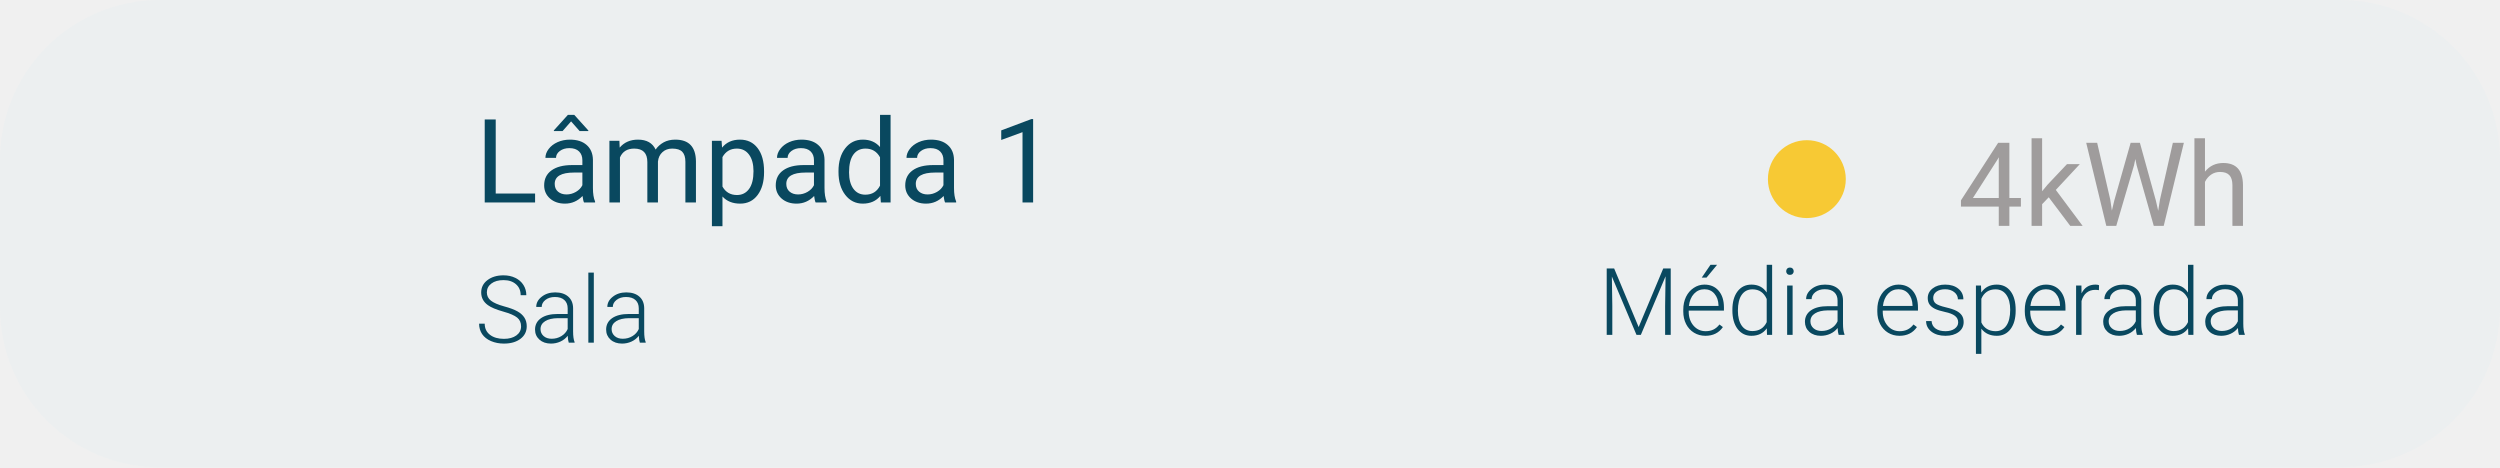
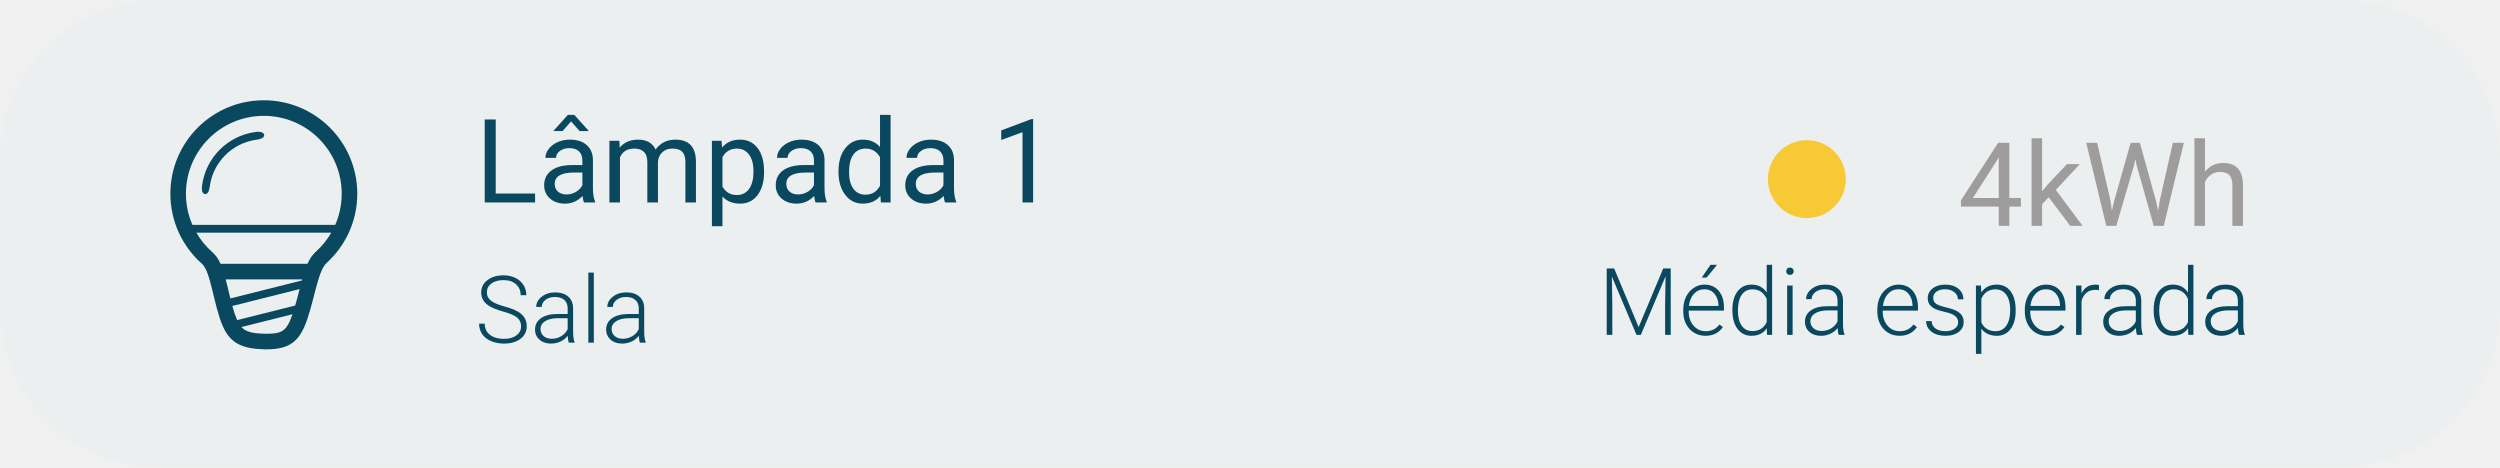
<svg xmlns="http://www.w3.org/2000/svg" width="321" height="60" viewBox="0 0 321 60" fill="none">
  <path d="M0 20.516C0 9.185 9.185 0 20.516 0H300.484C311.815 0 321 9.185 321 20.516V39.484C321 50.815 311.815 60 300.484 60H20.516C9.185 60 0 50.815 0 39.484V20.516Z" fill="#ECEFF0" />
  <path d="M63.651 24.85H68.705V26H62.238V15.336H63.651V24.85ZM74.989 26C74.911 25.844 74.848 25.565 74.799 25.165C74.169 25.819 73.417 26.146 72.543 26.146C71.762 26.146 71.12 25.927 70.617 25.487C70.119 25.043 69.87 24.481 69.87 23.803C69.87 22.977 70.182 22.338 70.807 21.884C71.437 21.425 72.321 21.195 73.459 21.195H74.777V20.573C74.777 20.099 74.635 19.723 74.352 19.445C74.069 19.162 73.651 19.02 73.1 19.02C72.616 19.02 72.211 19.142 71.884 19.386C71.557 19.63 71.393 19.926 71.393 20.273H70.031C70.031 19.877 70.17 19.496 70.448 19.13C70.731 18.759 71.112 18.466 71.591 18.251C72.074 18.036 72.604 17.929 73.18 17.929C74.093 17.929 74.809 18.158 75.326 18.617C75.844 19.071 76.112 19.699 76.132 20.5V24.147C76.132 24.875 76.225 25.453 76.41 25.883V26H74.989ZM72.741 24.967C73.165 24.967 73.568 24.857 73.949 24.638C74.33 24.418 74.606 24.132 74.777 23.781V22.155H73.715C72.055 22.155 71.225 22.641 71.225 23.612C71.225 24.037 71.366 24.369 71.649 24.608C71.933 24.848 72.296 24.967 72.741 24.967ZM75.546 16.757V16.83H74.425L73.327 15.585L72.235 16.83H71.115V16.742L72.916 14.75H73.737L75.546 16.757ZM79.53 18.075L79.567 18.954C80.148 18.27 80.932 17.929 81.918 17.929C83.026 17.929 83.781 18.354 84.181 19.203C84.445 18.822 84.787 18.515 85.207 18.28C85.631 18.046 86.132 17.929 86.708 17.929C88.446 17.929 89.33 18.849 89.359 20.69V26H88.004V20.77C88.004 20.204 87.875 19.782 87.616 19.503C87.357 19.22 86.923 19.079 86.312 19.079C85.81 19.079 85.392 19.23 85.06 19.533C84.728 19.831 84.535 20.233 84.481 20.741V26H83.119V20.807C83.119 19.655 82.555 19.079 81.427 19.079C80.539 19.079 79.931 19.457 79.603 20.214V26H78.249V18.075H79.53ZM98.105 22.125C98.105 23.331 97.829 24.303 97.277 25.041C96.725 25.778 95.978 26.146 95.036 26.146C94.074 26.146 93.317 25.841 92.765 25.231V29.047H91.41V18.075H92.648L92.714 18.954C93.266 18.27 94.032 17.929 95.014 17.929C95.966 17.929 96.718 18.288 97.269 19.005C97.826 19.723 98.105 20.722 98.105 22.001V22.125ZM96.749 21.972C96.749 21.078 96.559 20.373 96.178 19.855C95.797 19.337 95.275 19.079 94.611 19.079C93.79 19.079 93.175 19.442 92.765 20.17V23.956C93.17 24.679 93.79 25.041 94.626 25.041C95.275 25.041 95.79 24.784 96.171 24.271C96.557 23.754 96.749 22.987 96.749 21.972ZM104.726 26C104.647 25.844 104.584 25.565 104.535 25.165C103.905 25.819 103.153 26.146 102.279 26.146C101.498 26.146 100.856 25.927 100.353 25.487C99.855 25.043 99.606 24.481 99.606 23.803C99.606 22.977 99.918 22.338 100.543 21.884C101.173 21.425 102.057 21.195 103.195 21.195H104.513V20.573C104.513 20.099 104.372 19.723 104.088 19.445C103.805 19.162 103.388 19.02 102.836 19.02C102.353 19.02 101.947 19.142 101.62 19.386C101.293 19.63 101.129 19.926 101.129 20.273H99.767C99.767 19.877 99.906 19.496 100.185 19.13C100.468 18.759 100.849 18.466 101.327 18.251C101.811 18.036 102.34 17.929 102.917 17.929C103.83 17.929 104.545 18.158 105.062 18.617C105.58 19.071 105.849 19.699 105.868 20.5V24.147C105.868 24.875 105.961 25.453 106.146 25.883V26H104.726ZM102.477 24.967C102.902 24.967 103.305 24.857 103.686 24.638C104.066 24.418 104.342 24.132 104.513 23.781V22.155H103.451C101.791 22.155 100.961 22.641 100.961 23.612C100.961 24.037 101.103 24.369 101.386 24.608C101.669 24.848 102.033 24.967 102.477 24.967ZM107.663 21.972C107.663 20.756 107.951 19.779 108.527 19.042C109.103 18.3 109.857 17.929 110.79 17.929C111.718 17.929 112.453 18.246 112.995 18.881V14.75H114.35V26H113.104L113.039 25.15C112.497 25.814 111.742 26.146 110.775 26.146C109.857 26.146 109.108 25.77 108.527 25.019C107.951 24.267 107.663 23.285 107.663 22.074V21.972ZM109.018 22.125C109.018 23.024 109.203 23.727 109.574 24.235C109.945 24.743 110.458 24.997 111.112 24.997C111.972 24.997 112.599 24.611 112.995 23.839V20.199C112.589 19.452 111.967 19.079 111.127 19.079C110.463 19.079 109.945 19.335 109.574 19.848C109.203 20.36 109.018 21.12 109.018 22.125ZM121.352 26C121.273 25.844 121.21 25.565 121.161 25.165C120.531 25.819 119.779 26.146 118.905 26.146C118.124 26.146 117.482 25.927 116.979 25.487C116.481 25.043 116.232 24.481 116.232 23.803C116.232 22.977 116.544 22.338 117.169 21.884C117.799 21.425 118.683 21.195 119.821 21.195H121.139V20.573C121.139 20.099 120.998 19.723 120.714 19.445C120.431 19.162 120.014 19.02 119.462 19.02C118.979 19.02 118.573 19.142 118.246 19.386C117.919 19.63 117.755 19.926 117.755 20.273H116.393C116.393 19.877 116.532 19.496 116.811 19.13C117.094 18.759 117.475 18.466 117.953 18.251C118.437 18.036 118.966 17.929 119.542 17.929C120.456 17.929 121.171 18.158 121.688 18.617C122.206 19.071 122.475 19.699 122.494 20.5V24.147C122.494 24.875 122.587 25.453 122.772 25.883V26H121.352ZM119.103 24.967C119.528 24.967 119.931 24.857 120.312 24.638C120.692 24.418 120.968 24.132 121.139 23.781V22.155H120.077C118.417 22.155 117.587 22.641 117.587 23.612C117.587 24.037 117.729 24.369 118.012 24.608C118.295 24.848 118.659 24.967 119.103 24.967ZM132.653 26H131.291V16.969L128.559 17.973V16.742L132.44 15.285H132.653V26Z" fill="#09485F" />
  <path d="M66.906 41.902C66.906 41.43 66.74 41.057 66.408 40.783C66.076 40.506 65.469 40.244 64.586 39.998C63.703 39.748 63.059 39.477 62.652 39.184C62.074 38.77 61.785 38.227 61.785 37.555C61.785 36.902 62.053 36.373 62.588 35.967C63.127 35.557 63.815 35.352 64.65 35.352C65.217 35.352 65.723 35.461 66.168 35.68C66.617 35.898 66.965 36.203 67.211 36.594C67.457 36.984 67.58 37.42 67.58 37.9H66.853C66.853 37.318 66.654 36.852 66.256 36.5C65.857 36.145 65.322 35.967 64.65 35.967C63.998 35.967 63.478 36.113 63.092 36.406C62.705 36.695 62.512 37.074 62.512 37.543C62.512 37.977 62.685 38.33 63.033 38.603C63.381 38.877 63.938 39.119 64.703 39.33C65.469 39.537 66.049 39.754 66.443 39.98C66.838 40.203 67.135 40.471 67.334 40.783C67.533 41.096 67.633 41.465 67.633 41.891C67.633 42.562 67.363 43.102 66.824 43.508C66.289 43.914 65.582 44.117 64.703 44.117C64.102 44.117 63.549 44.01 63.045 43.795C62.545 43.58 62.164 43.279 61.902 42.893C61.645 42.506 61.516 42.062 61.516 41.562H62.236C62.236 42.164 62.461 42.639 62.91 42.986C63.359 43.334 63.957 43.508 64.703 43.508C65.367 43.508 65.9 43.361 66.303 43.068C66.705 42.775 66.906 42.387 66.906 41.902ZM73.029 44C72.959 43.801 72.914 43.506 72.894 43.115C72.648 43.435 72.334 43.684 71.951 43.859C71.572 44.031 71.17 44.117 70.744 44.117C70.135 44.117 69.641 43.947 69.262 43.607C68.887 43.268 68.699 42.838 68.699 42.318C68.699 41.701 68.955 41.213 69.467 40.853C69.982 40.494 70.699 40.315 71.617 40.315H72.889V39.594C72.889 39.141 72.748 38.785 72.467 38.527C72.189 38.266 71.783 38.135 71.248 38.135C70.76 38.135 70.356 38.26 70.035 38.51C69.715 38.76 69.555 39.06 69.555 39.412L68.852 39.406C68.852 38.902 69.086 38.467 69.555 38.1C70.023 37.728 70.6 37.543 71.283 37.543C71.99 37.543 72.547 37.721 72.953 38.076C73.363 38.428 73.574 38.92 73.586 39.553V42.553C73.586 43.166 73.65 43.625 73.779 43.93V44H73.029ZM70.826 43.496C71.295 43.496 71.713 43.383 72.08 43.156C72.451 42.93 72.721 42.627 72.889 42.248V40.853H71.635C70.936 40.861 70.389 40.99 69.994 41.24C69.6 41.486 69.402 41.826 69.402 42.26C69.402 42.615 69.533 42.91 69.795 43.145C70.061 43.379 70.404 43.496 70.826 43.496ZM76.246 44H75.543V35H76.246V44ZM82.158 44C82.088 43.801 82.043 43.506 82.023 43.115C81.777 43.435 81.463 43.684 81.08 43.859C80.701 44.031 80.299 44.117 79.873 44.117C79.264 44.117 78.769 43.947 78.391 43.607C78.016 43.268 77.828 42.838 77.828 42.318C77.828 41.701 78.084 41.213 78.596 40.853C79.111 40.494 79.828 40.315 80.746 40.315H82.018V39.594C82.018 39.141 81.877 38.785 81.596 38.527C81.318 38.266 80.912 38.135 80.377 38.135C79.889 38.135 79.484 38.26 79.164 38.51C78.844 38.76 78.684 39.06 78.684 39.412L77.981 39.406C77.981 38.902 78.215 38.467 78.684 38.1C79.152 37.728 79.728 37.543 80.412 37.543C81.119 37.543 81.676 37.721 82.082 38.076C82.492 38.428 82.703 38.92 82.715 39.553V42.553C82.715 43.166 82.779 43.625 82.908 43.93V44H82.158ZM79.955 43.496C80.424 43.496 80.842 43.383 81.209 43.156C81.58 42.93 81.85 42.627 82.018 42.248V40.853H80.764C80.064 40.861 79.518 40.99 79.123 41.24C78.728 41.486 78.531 41.826 78.531 42.26C78.531 42.615 78.662 42.91 78.924 43.145C79.189 43.379 79.533 43.496 79.955 43.496Z" fill="#09485F" />
  <path d="M207.256 34.469L210.402 41.998L213.561 34.469H214.521V43H213.801V39.285L213.859 35.477L210.684 43H210.127L206.963 35.506L207.021 39.262V43H206.301V34.469H207.256ZM218.975 43.117C218.436 43.117 217.947 42.984 217.51 42.719C217.076 42.453 216.738 42.084 216.496 41.611C216.254 41.135 216.133 40.602 216.133 40.012V39.76C216.133 39.15 216.25 38.602 216.484 38.113C216.723 37.625 217.053 37.242 217.475 36.965C217.896 36.684 218.354 36.543 218.846 36.543C219.615 36.543 220.225 36.807 220.674 37.334C221.127 37.857 221.354 38.574 221.354 39.484V39.877H216.83V40.012C216.83 40.73 217.035 41.33 217.445 41.81C217.859 42.287 218.379 42.525 219.004 42.525C219.379 42.525 219.709 42.457 219.994 42.32C220.283 42.184 220.545 41.965 220.779 41.664L221.219 41.998C220.703 42.744 219.955 43.117 218.975 43.117ZM218.846 37.141C218.318 37.141 217.873 37.334 217.51 37.721C217.15 38.107 216.932 38.627 216.854 39.279H220.656V39.203C220.637 38.594 220.463 38.098 220.135 37.715C219.807 37.332 219.377 37.141 218.846 37.141ZM219.625 34H220.475L219.121 35.641H218.506L219.625 34ZM222.438 39.772C222.438 38.787 222.656 38.004 223.094 37.422C223.535 36.836 224.133 36.543 224.887 36.543C225.742 36.543 226.395 36.881 226.844 37.557V34H227.541V43H226.885L226.855 42.156C226.406 42.797 225.746 43.117 224.875 43.117C224.145 43.117 223.555 42.824 223.105 42.238C222.66 41.648 222.438 40.853 222.438 39.853V39.772ZM223.146 39.895C223.146 40.703 223.309 41.342 223.633 41.81C223.957 42.275 224.414 42.508 225.004 42.508C225.867 42.508 226.48 42.127 226.844 41.365V38.389C226.48 37.565 225.871 37.152 225.016 37.152C224.426 37.152 223.967 37.385 223.639 37.85C223.311 38.31 223.146 38.992 223.146 39.895ZM230.172 43H229.469V36.66H230.172V43ZM229.346 34.826C229.346 34.693 229.389 34.582 229.475 34.492C229.561 34.398 229.678 34.352 229.826 34.352C229.975 34.352 230.092 34.398 230.178 34.492C230.268 34.582 230.312 34.693 230.312 34.826C230.312 34.959 230.268 35.07 230.178 35.16C230.092 35.25 229.975 35.295 229.826 35.295C229.678 35.295 229.561 35.25 229.475 35.16C229.389 35.07 229.346 34.959 229.346 34.826ZM236.084 43C236.014 42.801 235.969 42.506 235.949 42.115C235.703 42.435 235.389 42.684 235.006 42.859C234.627 43.031 234.225 43.117 233.799 43.117C233.189 43.117 232.695 42.947 232.316 42.607C231.941 42.268 231.754 41.838 231.754 41.318C231.754 40.701 232.01 40.213 232.521 39.853C233.037 39.494 233.754 39.315 234.672 39.315H235.943V38.594C235.943 38.141 235.803 37.785 235.521 37.527C235.244 37.266 234.838 37.135 234.303 37.135C233.814 37.135 233.41 37.26 233.09 37.51C232.77 37.76 232.609 38.06 232.609 38.412L231.906 38.406C231.906 37.902 232.141 37.467 232.609 37.1C233.078 36.728 233.654 36.543 234.338 36.543C235.045 36.543 235.602 36.721 236.008 37.076C236.418 37.428 236.629 37.92 236.641 38.553V41.553C236.641 42.166 236.705 42.625 236.834 42.93V43H236.084ZM233.881 42.496C234.35 42.496 234.768 42.383 235.135 42.156C235.506 41.93 235.775 41.627 235.943 41.248V39.853H234.689C233.99 39.861 233.443 39.99 233.049 40.24C232.654 40.486 232.457 40.826 232.457 41.26C232.457 41.615 232.588 41.91 232.85 42.145C233.115 42.379 233.459 42.496 233.881 42.496ZM243.889 43.117C243.35 43.117 242.861 42.984 242.424 42.719C241.99 42.453 241.652 42.084 241.41 41.611C241.168 41.135 241.047 40.602 241.047 40.012V39.76C241.047 39.15 241.164 38.602 241.398 38.113C241.637 37.625 241.967 37.242 242.389 36.965C242.811 36.684 243.268 36.543 243.76 36.543C244.529 36.543 245.139 36.807 245.588 37.334C246.041 37.857 246.268 38.574 246.268 39.484V39.877H241.744V40.012C241.744 40.73 241.949 41.33 242.359 41.81C242.773 42.287 243.293 42.525 243.918 42.525C244.293 42.525 244.623 42.457 244.908 42.32C245.197 42.184 245.459 41.965 245.693 41.664L246.133 41.998C245.617 42.744 244.869 43.117 243.889 43.117ZM243.76 37.141C243.232 37.141 242.787 37.334 242.424 37.721C242.064 38.107 241.846 38.627 241.768 39.279H245.57V39.203C245.551 38.594 245.377 38.098 245.049 37.715C244.721 37.332 244.291 37.141 243.76 37.141ZM251.43 41.389C251.43 41.041 251.289 40.762 251.008 40.551C250.73 40.34 250.311 40.176 249.748 40.059C249.186 39.938 248.748 39.801 248.436 39.648C248.127 39.492 247.896 39.303 247.744 39.08C247.596 38.857 247.521 38.588 247.521 38.272C247.521 37.772 247.73 37.359 248.148 37.035C248.566 36.707 249.102 36.543 249.754 36.543C250.461 36.543 251.027 36.719 251.453 37.07C251.883 37.418 252.098 37.873 252.098 38.435H251.395C251.395 38.065 251.238 37.756 250.926 37.51C250.617 37.264 250.227 37.141 249.754 37.141C249.293 37.141 248.922 37.244 248.641 37.451C248.363 37.654 248.225 37.92 248.225 38.248C248.225 38.565 248.34 38.81 248.57 38.986C248.805 39.158 249.229 39.316 249.842 39.461C250.459 39.605 250.92 39.76 251.225 39.924C251.533 40.088 251.762 40.285 251.91 40.516C252.059 40.746 252.133 41.025 252.133 41.353C252.133 41.889 251.916 42.316 251.482 42.637C251.053 42.957 250.49 43.117 249.795 43.117C249.057 43.117 248.457 42.94 247.996 42.584C247.539 42.225 247.311 41.772 247.311 41.225H248.014C248.041 41.635 248.213 41.955 248.529 42.185C248.85 42.412 249.271 42.525 249.795 42.525C250.283 42.525 250.678 42.418 250.979 42.203C251.279 41.988 251.43 41.717 251.43 41.389ZM258.812 39.895C258.812 40.883 258.594 41.668 258.156 42.25C257.719 42.828 257.133 43.117 256.398 43.117C255.531 43.117 254.867 42.812 254.406 42.203V45.438H253.709V36.66H254.359L254.395 37.557C254.852 36.881 255.514 36.543 256.381 36.543C257.139 36.543 257.732 36.83 258.162 37.404C258.596 37.978 258.812 38.775 258.812 39.795V39.895ZM258.109 39.772C258.109 38.963 257.943 38.324 257.611 37.855C257.279 37.387 256.816 37.152 256.223 37.152C255.793 37.152 255.424 37.256 255.115 37.463C254.807 37.67 254.57 37.971 254.406 38.365V41.406C254.574 41.77 254.814 42.047 255.127 42.238C255.439 42.43 255.809 42.525 256.234 42.525C256.824 42.525 257.283 42.291 257.611 41.822C257.943 41.35 258.109 40.666 258.109 39.772ZM262.826 43.117C262.287 43.117 261.799 42.984 261.361 42.719C260.928 42.453 260.59 42.084 260.348 41.611C260.105 41.135 259.984 40.602 259.984 40.012V39.76C259.984 39.15 260.102 38.602 260.336 38.113C260.574 37.625 260.904 37.242 261.326 36.965C261.748 36.684 262.205 36.543 262.697 36.543C263.467 36.543 264.076 36.807 264.525 37.334C264.979 37.857 265.205 38.574 265.205 39.484V39.877H260.682V40.012C260.682 40.73 260.887 41.33 261.297 41.81C261.711 42.287 262.23 42.525 262.855 42.525C263.23 42.525 263.561 42.457 263.846 42.32C264.135 42.184 264.396 41.965 264.631 41.664L265.07 41.998C264.555 42.744 263.807 43.117 262.826 43.117ZM262.697 37.141C262.17 37.141 261.725 37.334 261.361 37.721C261.002 38.107 260.783 38.627 260.705 39.279H264.508V39.203C264.488 38.594 264.314 38.098 263.986 37.715C263.658 37.332 263.229 37.141 262.697 37.141ZM269.5 37.258C269.352 37.23 269.193 37.217 269.025 37.217C268.588 37.217 268.217 37.34 267.912 37.586C267.611 37.828 267.396 38.182 267.268 38.647V43H266.57V36.66H267.256L267.268 37.668C267.639 36.918 268.234 36.543 269.055 36.543C269.25 36.543 269.404 36.568 269.518 36.619L269.5 37.258ZM274.381 43C274.311 42.801 274.266 42.506 274.246 42.115C274 42.435 273.686 42.684 273.303 42.859C272.924 43.031 272.521 43.117 272.096 43.117C271.486 43.117 270.992 42.947 270.613 42.607C270.238 42.268 270.051 41.838 270.051 41.318C270.051 40.701 270.307 40.213 270.818 39.853C271.334 39.494 272.051 39.315 272.969 39.315H274.24V38.594C274.24 38.141 274.1 37.785 273.818 37.527C273.541 37.266 273.135 37.135 272.6 37.135C272.111 37.135 271.707 37.26 271.387 37.51C271.066 37.76 270.906 38.06 270.906 38.412L270.203 38.406C270.203 37.902 270.438 37.467 270.906 37.1C271.375 36.728 271.951 36.543 272.635 36.543C273.342 36.543 273.898 36.721 274.305 37.076C274.715 37.428 274.926 37.92 274.938 38.553V41.553C274.938 42.166 275.002 42.625 275.131 42.93V43H274.381ZM272.178 42.496C272.646 42.496 273.064 42.383 273.432 42.156C273.803 41.93 274.072 41.627 274.24 41.248V39.853H272.986C272.287 39.861 271.74 39.99 271.346 40.24C270.951 40.486 270.754 40.826 270.754 41.26C270.754 41.615 270.885 41.91 271.146 42.145C271.412 42.379 271.756 42.496 272.178 42.496ZM276.531 39.772C276.531 38.787 276.75 38.004 277.188 37.422C277.629 36.836 278.227 36.543 278.98 36.543C279.836 36.543 280.488 36.881 280.938 37.557V34H281.635V43H280.979L280.949 42.156C280.5 42.797 279.84 43.117 278.969 43.117C278.238 43.117 277.648 42.824 277.199 42.238C276.754 41.648 276.531 40.853 276.531 39.853V39.772ZM277.24 39.895C277.24 40.703 277.402 41.342 277.727 41.81C278.051 42.275 278.508 42.508 279.098 42.508C279.961 42.508 280.574 42.127 280.938 41.365V38.389C280.574 37.565 279.965 37.152 279.109 37.152C278.52 37.152 278.061 37.385 277.732 37.85C277.404 38.31 277.24 38.992 277.24 39.895ZM287.482 43C287.412 42.801 287.367 42.506 287.348 42.115C287.102 42.435 286.787 42.684 286.404 42.859C286.025 43.031 285.623 43.117 285.197 43.117C284.588 43.117 284.094 42.947 283.715 42.607C283.34 42.268 283.152 41.838 283.152 41.318C283.152 40.701 283.408 40.213 283.92 39.853C284.436 39.494 285.152 39.315 286.07 39.315H287.342V38.594C287.342 38.141 287.201 37.785 286.92 37.527C286.643 37.266 286.236 37.135 285.701 37.135C285.213 37.135 284.809 37.26 284.488 37.51C284.168 37.76 284.008 38.06 284.008 38.412L283.305 38.406C283.305 37.902 283.539 37.467 284.008 37.1C284.477 36.728 285.053 36.543 285.736 36.543C286.443 36.543 287 36.721 287.406 37.076C287.816 37.428 288.027 37.92 288.039 38.553V41.553C288.039 42.166 288.104 42.625 288.232 42.93V43H287.482ZM285.279 42.496C285.748 42.496 286.166 42.383 286.533 42.156C286.904 41.93 287.174 41.627 287.342 41.248V39.853H286.088C285.389 39.861 284.842 39.99 284.447 40.24C284.053 40.486 283.855 40.826 283.855 41.26C283.855 41.615 283.986 41.91 284.248 42.145C284.514 42.379 284.857 42.496 285.279 42.496Z" fill="#09485F" />
  <path d="M258.004 25.419H259.483V26.524H258.004V29H256.642V26.524H251.786V25.726L256.561 18.336H258.004V25.419ZM253.324 25.419H256.642V20.189L256.48 20.482L253.324 25.419ZM263.058 25.331L262.208 26.217V29H260.853V17.75H262.208V24.554L262.933 23.683L265.401 21.075H267.049L263.966 24.386L267.408 29H265.819L263.058 25.331ZM270.96 25.638L271.166 27.044L271.466 25.777L273.575 18.336H274.762L276.82 25.777L277.113 27.066L277.34 25.631L278.995 18.336H280.409L277.823 29H276.542L274.344 21.229L274.176 20.416L274.007 21.229L271.729 29H270.448L267.87 18.336H269.276L270.96 25.638ZM283.119 22.035C283.719 21.297 284.5 20.929 285.462 20.929C287.137 20.929 287.982 21.873 287.997 23.763V29H286.642V23.756C286.637 23.185 286.505 22.762 286.246 22.489C285.992 22.215 285.594 22.079 285.052 22.079C284.613 22.079 284.227 22.196 283.895 22.43C283.563 22.665 283.304 22.972 283.119 23.353V29H281.764V17.75H283.119V22.035Z" fill="#9F9C9C" />
  <circle cx="232" cy="23" r="5" fill="#F7C934" />
-   <g clip-path="url(#clip0)">
-     <g clip-path="url(#clip1)">
-       <rect width="0" height="0" transform="translate(13.875 8.875)" fill="white" />
-     </g>
-   </g>
-   <defs>
-     <clipPath id="clip0">
-       <rect width="33" height="33" fill="white" transform="translate(18 13)" />
-     </clipPath>
-     <clipPath id="clip1">
-       <rect width="0" height="0" fill="white" transform="translate(13.875 8.875)" />
-     </clipPath>
-   </defs>
+   <path fill-rule="evenodd" clip-rule="evenodd" d="M25.924 33.863C23.441 31.665 21.875 28.453 21.875 24.875C21.875 18.248 27.248 12.875 33.875 12.875C40.502 12.875 45.875 18.248 45.875 24.875C45.875 28.41 44.346 31.588 41.914 33.785C40.746 34.839 40.269 39.189 39.102 41.905C38.144 44.138 36.743 44.917 33.908 44.85C31.142 44.785 29.601 44.087 28.644 41.961C27.428 39.259 27.109 34.912 25.924 33.863ZM23.875 24.875C23.875 19.352 28.352 14.875 33.875 14.875C39.398 14.875 43.875 19.352 43.875 24.875C43.875 26.279 43.585 27.635 43.044 28.875H24.706C24.165 27.635 23.875 26.279 23.875 24.875ZM28.321 33.875C28.036 33.232 27.707 32.77 27.25 32.365C26.433 31.643 25.747 30.801 25.212 29.875H42.538C42.019 30.773 41.358 31.592 40.574 32.3C40.115 32.714 39.78 33.196 39.479 33.875H28.321ZM28.977 35.875C29.047 36.141 29.119 36.426 29.194 36.732C29.219 36.832 29.471 37.88 29.579 38.319L38.762 36.013C38.775 35.967 38.788 35.921 38.801 35.875H28.977ZM30.45 41.1C30.237 40.62 30.041 40.041 29.832 39.286L38.468 37.118C38.358 37.539 38.205 38.132 38.152 38.333C38.066 38.658 37.985 38.955 37.907 39.228L30.45 41.1H30.45ZM30.999 41.993C31.55 42.596 32.375 42.813 33.955 42.85C36.025 42.899 36.651 42.546 37.265 41.116C37.365 40.883 37.462 40.63 37.559 40.346L30.999 41.993ZM26.375 24.922C25.875 24.922 25.897 24.184 25.94 23.848C26.402 20.244 29.262 17.39 32.87 16.938C33.12 16.906 33.92 16.875 33.92 17.375C33.92 17.875 32.792 17.958 32.792 17.958C29.793 18.424 27.424 20.793 26.958 23.792C26.958 23.792 26.875 24.922 26.375 24.922Z" fill="#09485F" />
</svg>
